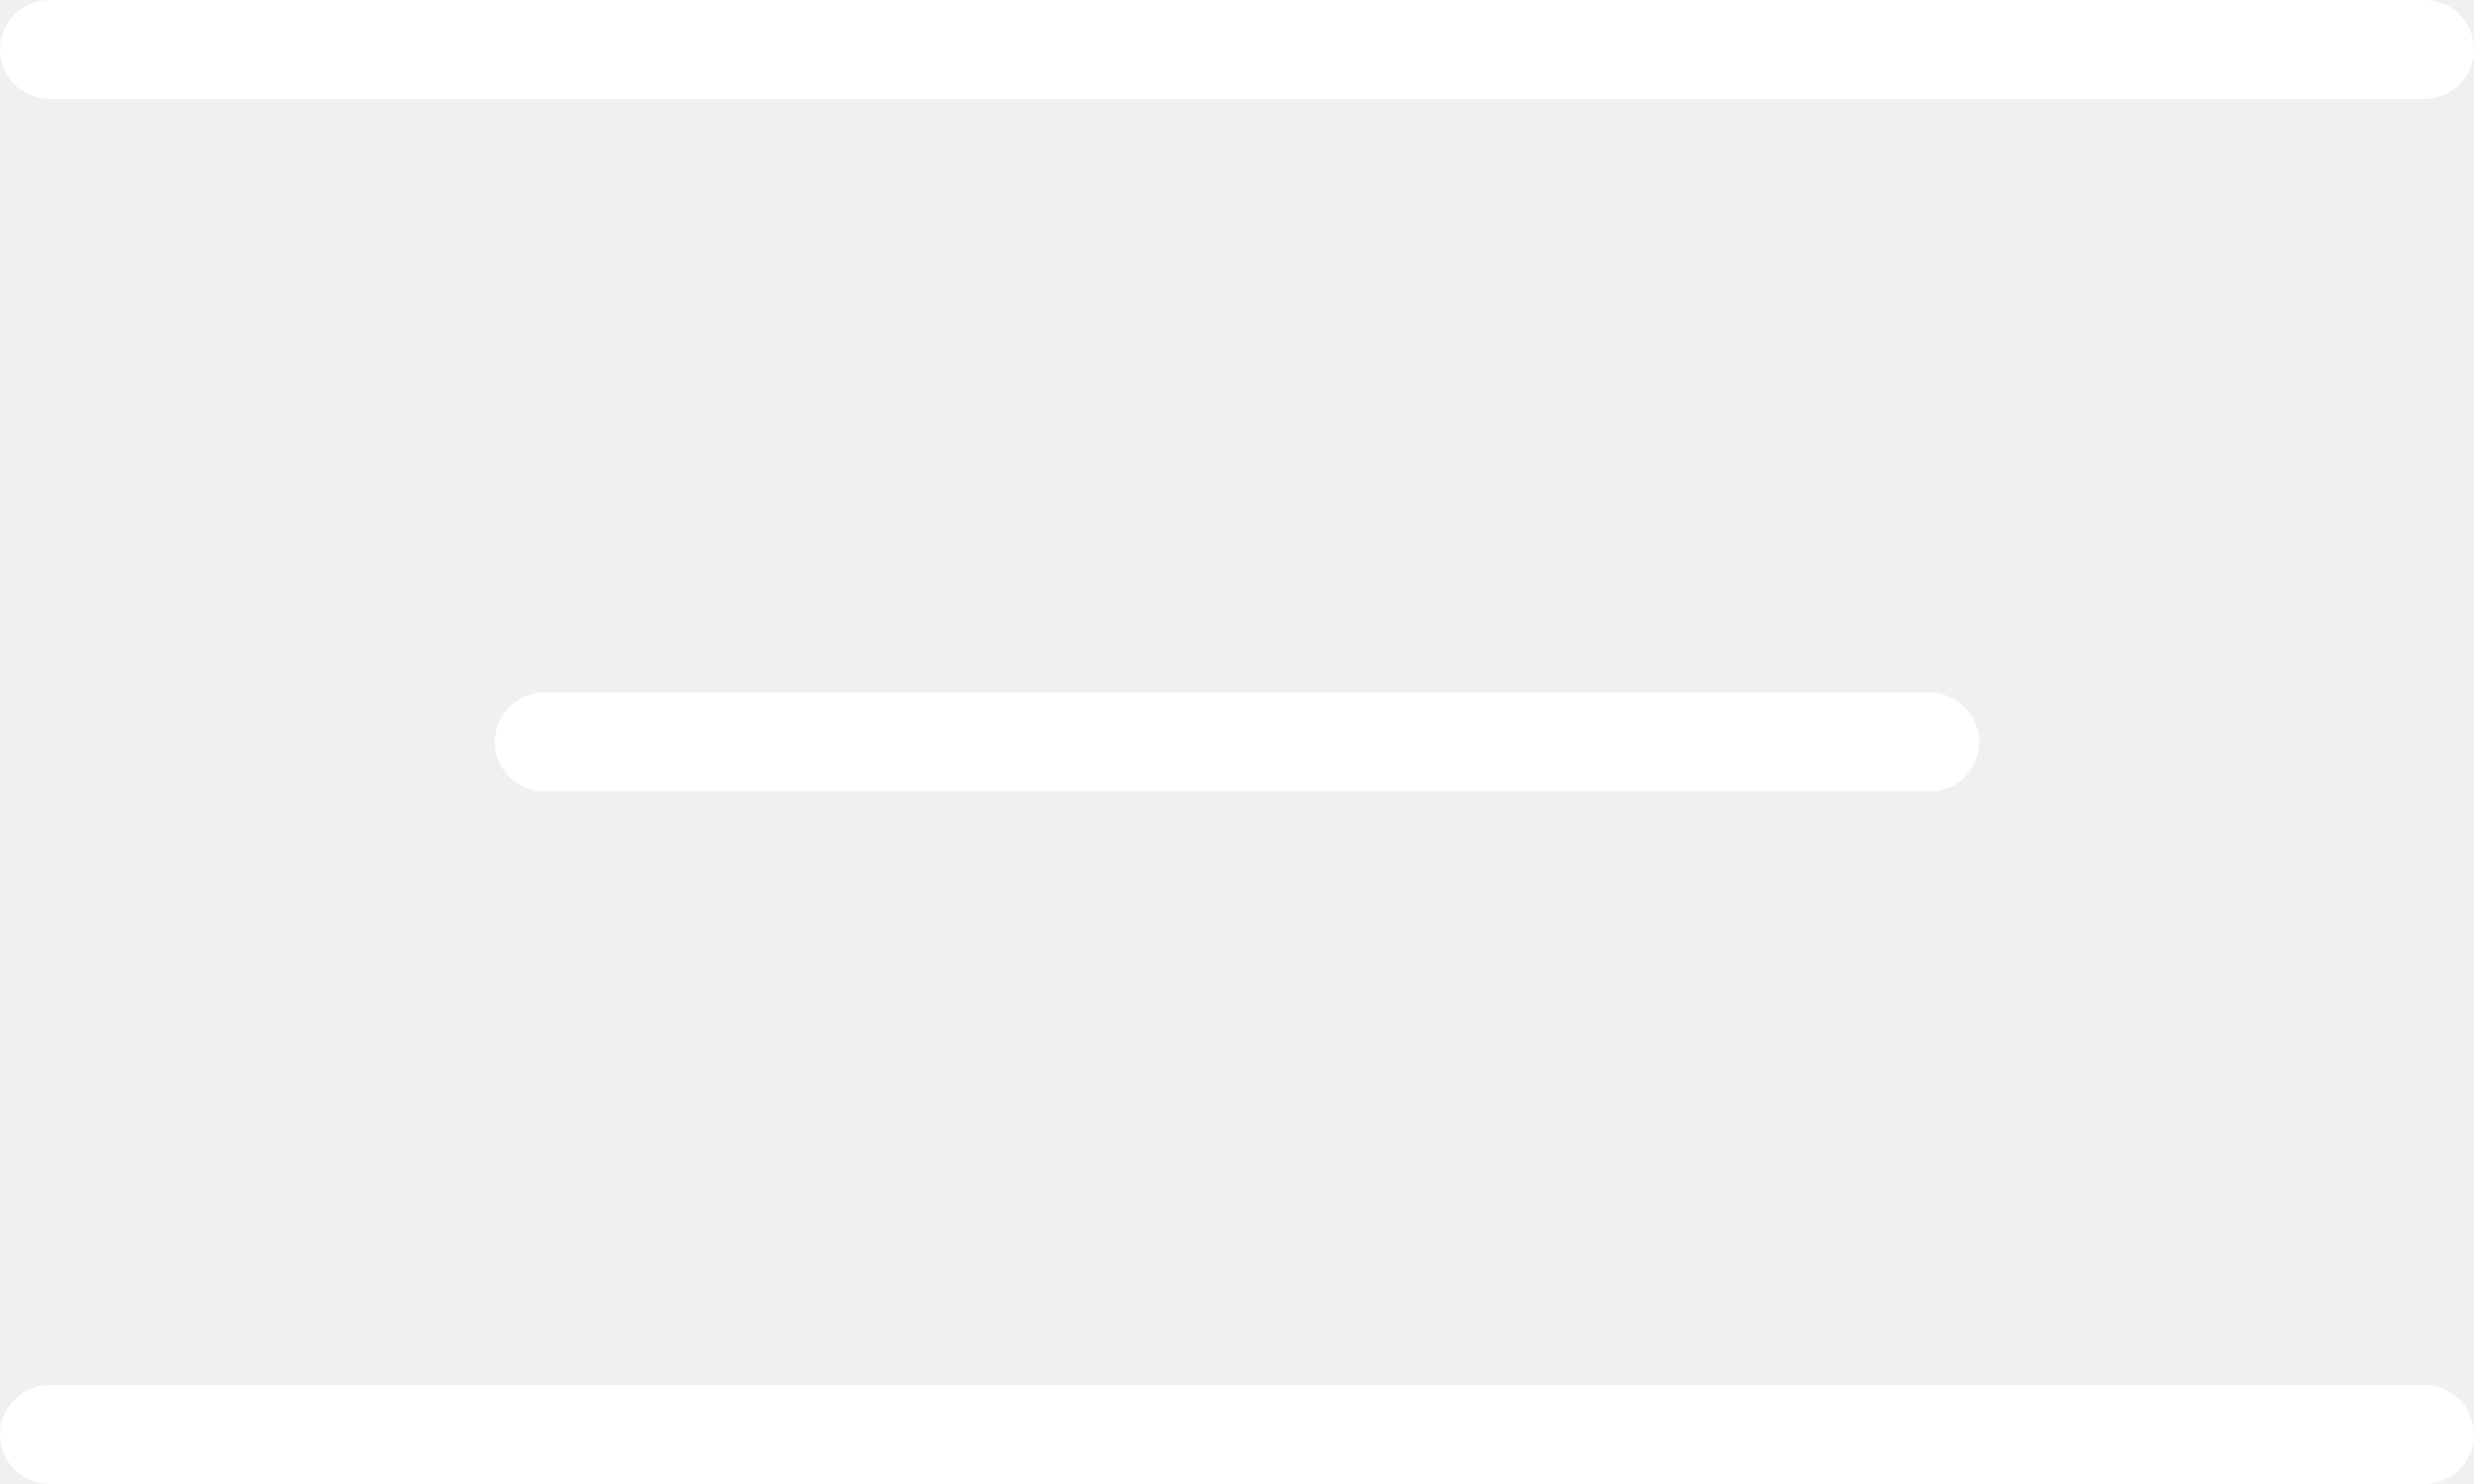
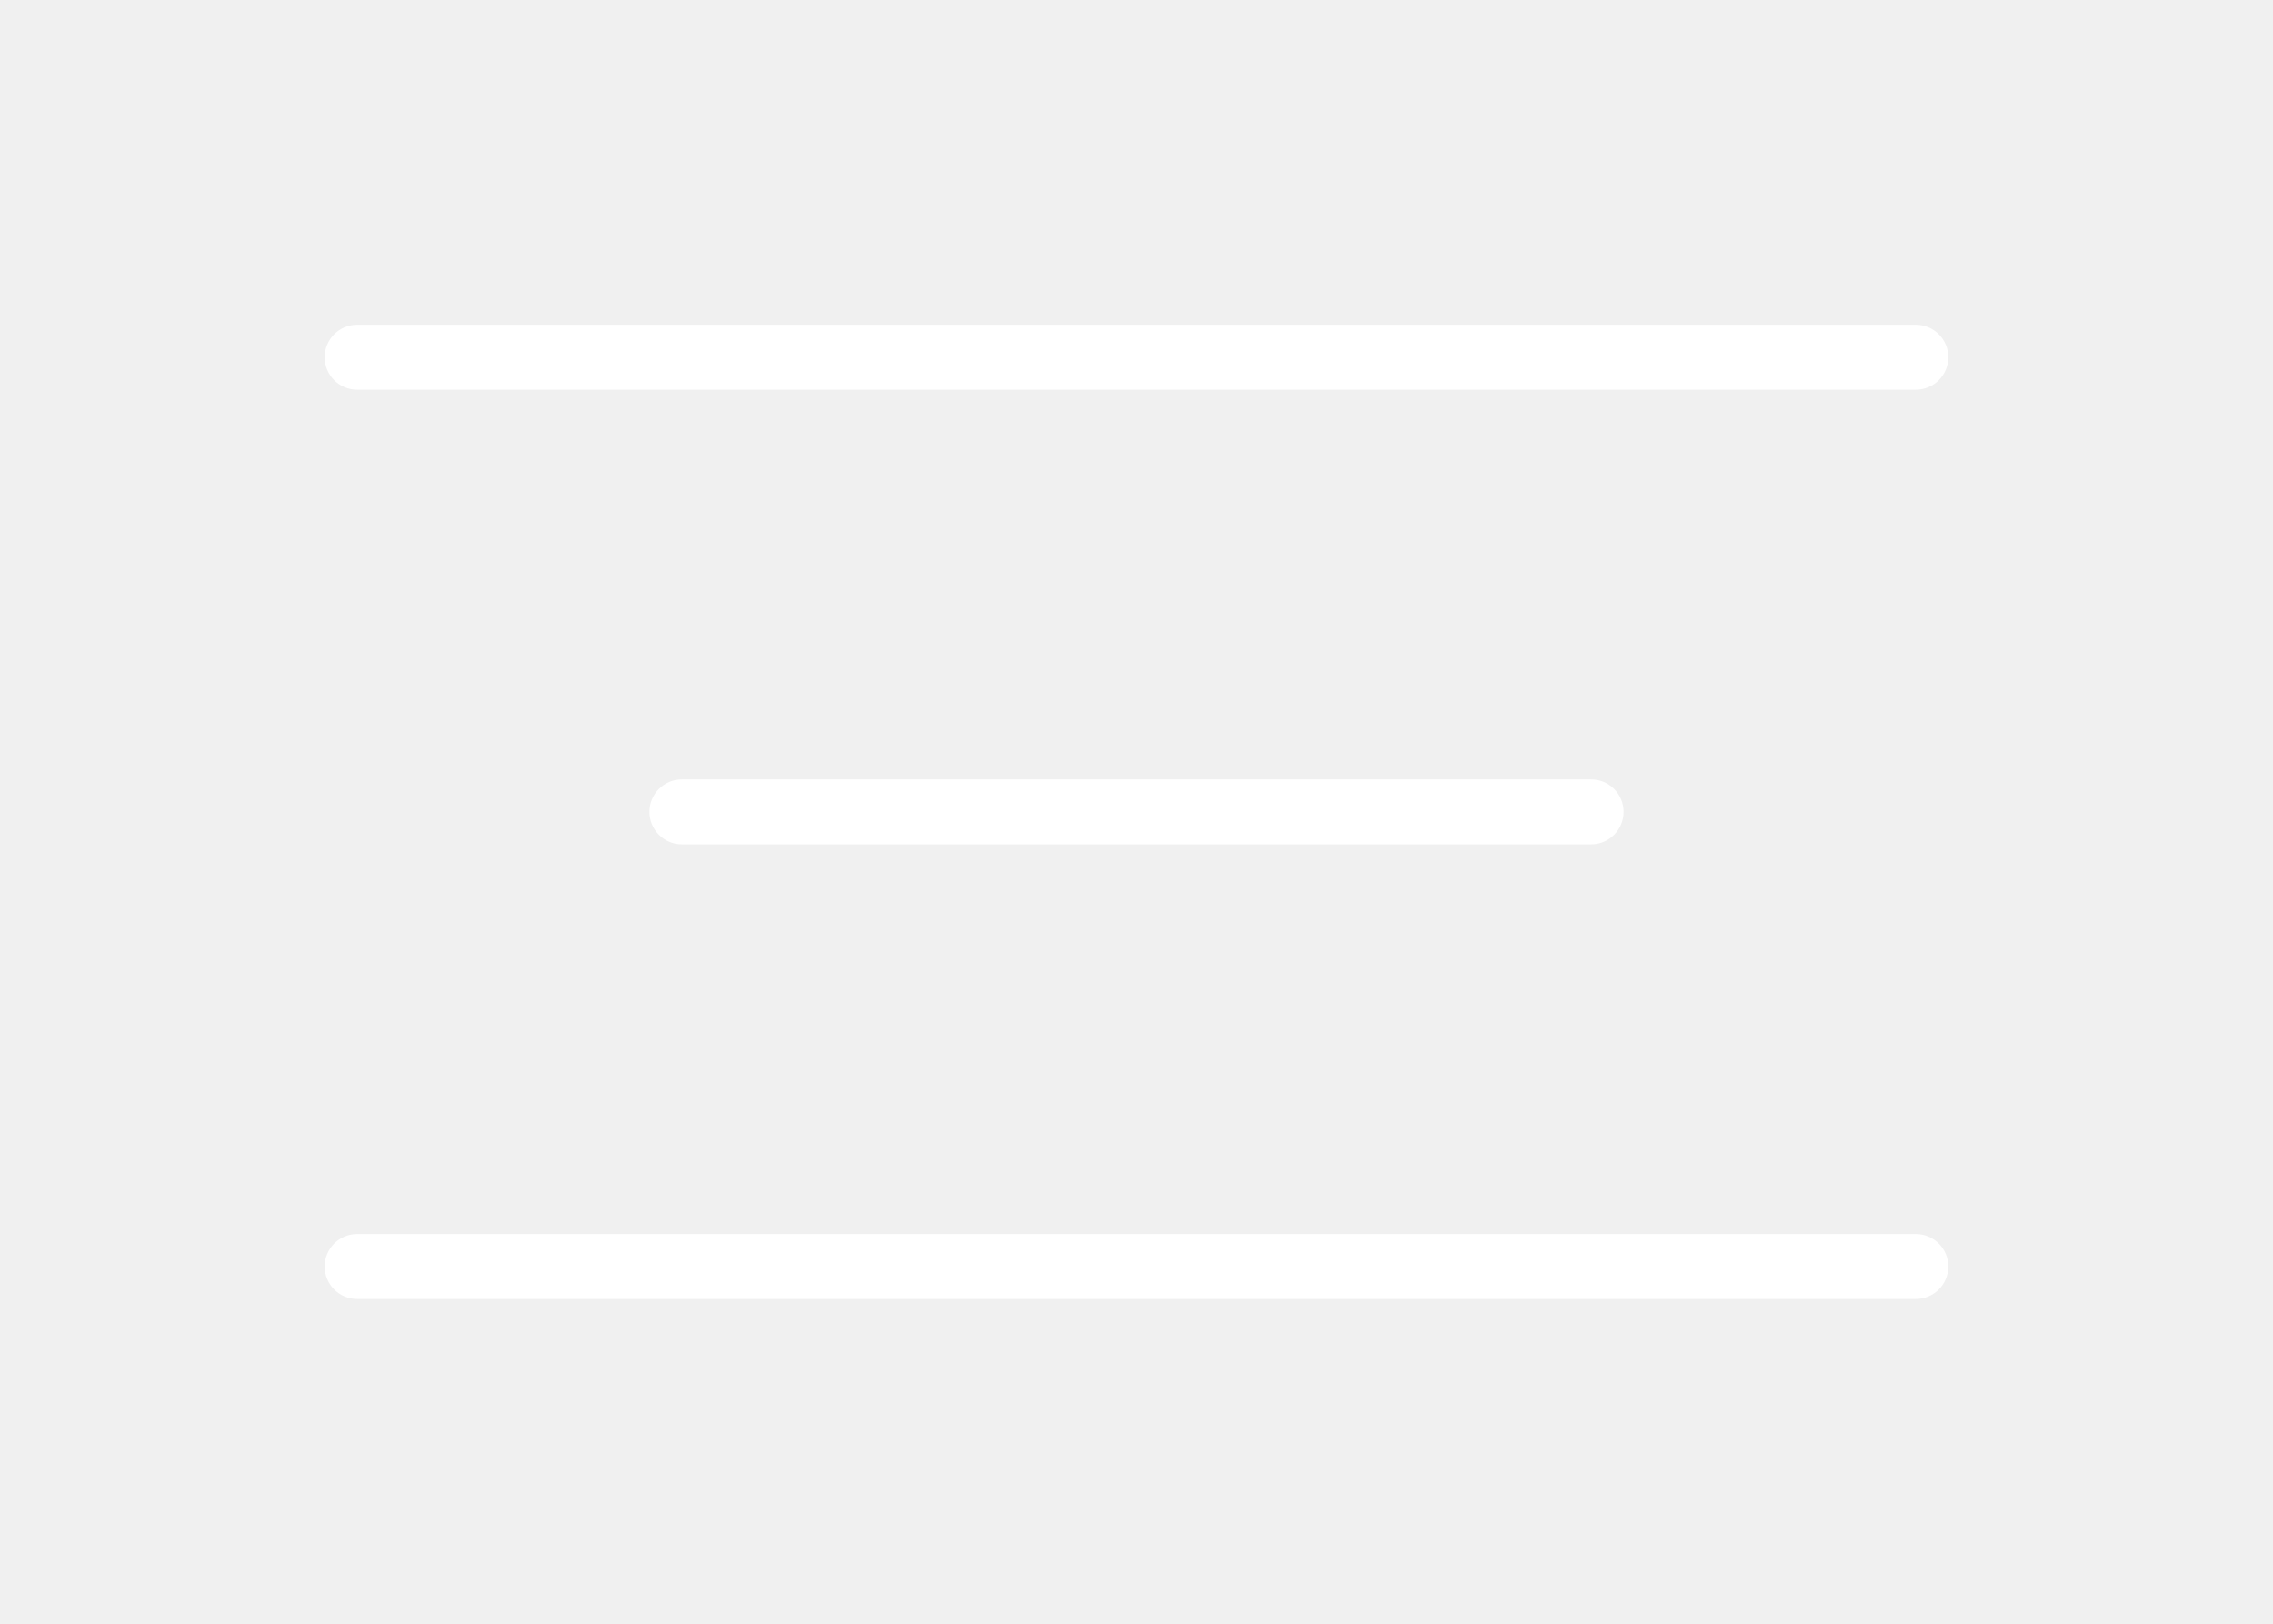
- <svg xmlns="http://www.w3.org/2000/svg" width="50" height="30" viewBox="0 0 50 30" fill="none">
+ <svg xmlns="http://www.w3.org/2000/svg" width="70" height="50" viewBox="-10 0 70 30" fill="none">
  <rect width="50" height="2" rx="1" fill="white" />
+   <rect x="10" y="14" width="30" height="2" rx="1" fill="white" />
  <rect y="28" width="50" height="2" rx="1" fill="white" />
-   <rect x="10" y="14" width="30" height="2" rx="1" fill="white" />
</svg>
